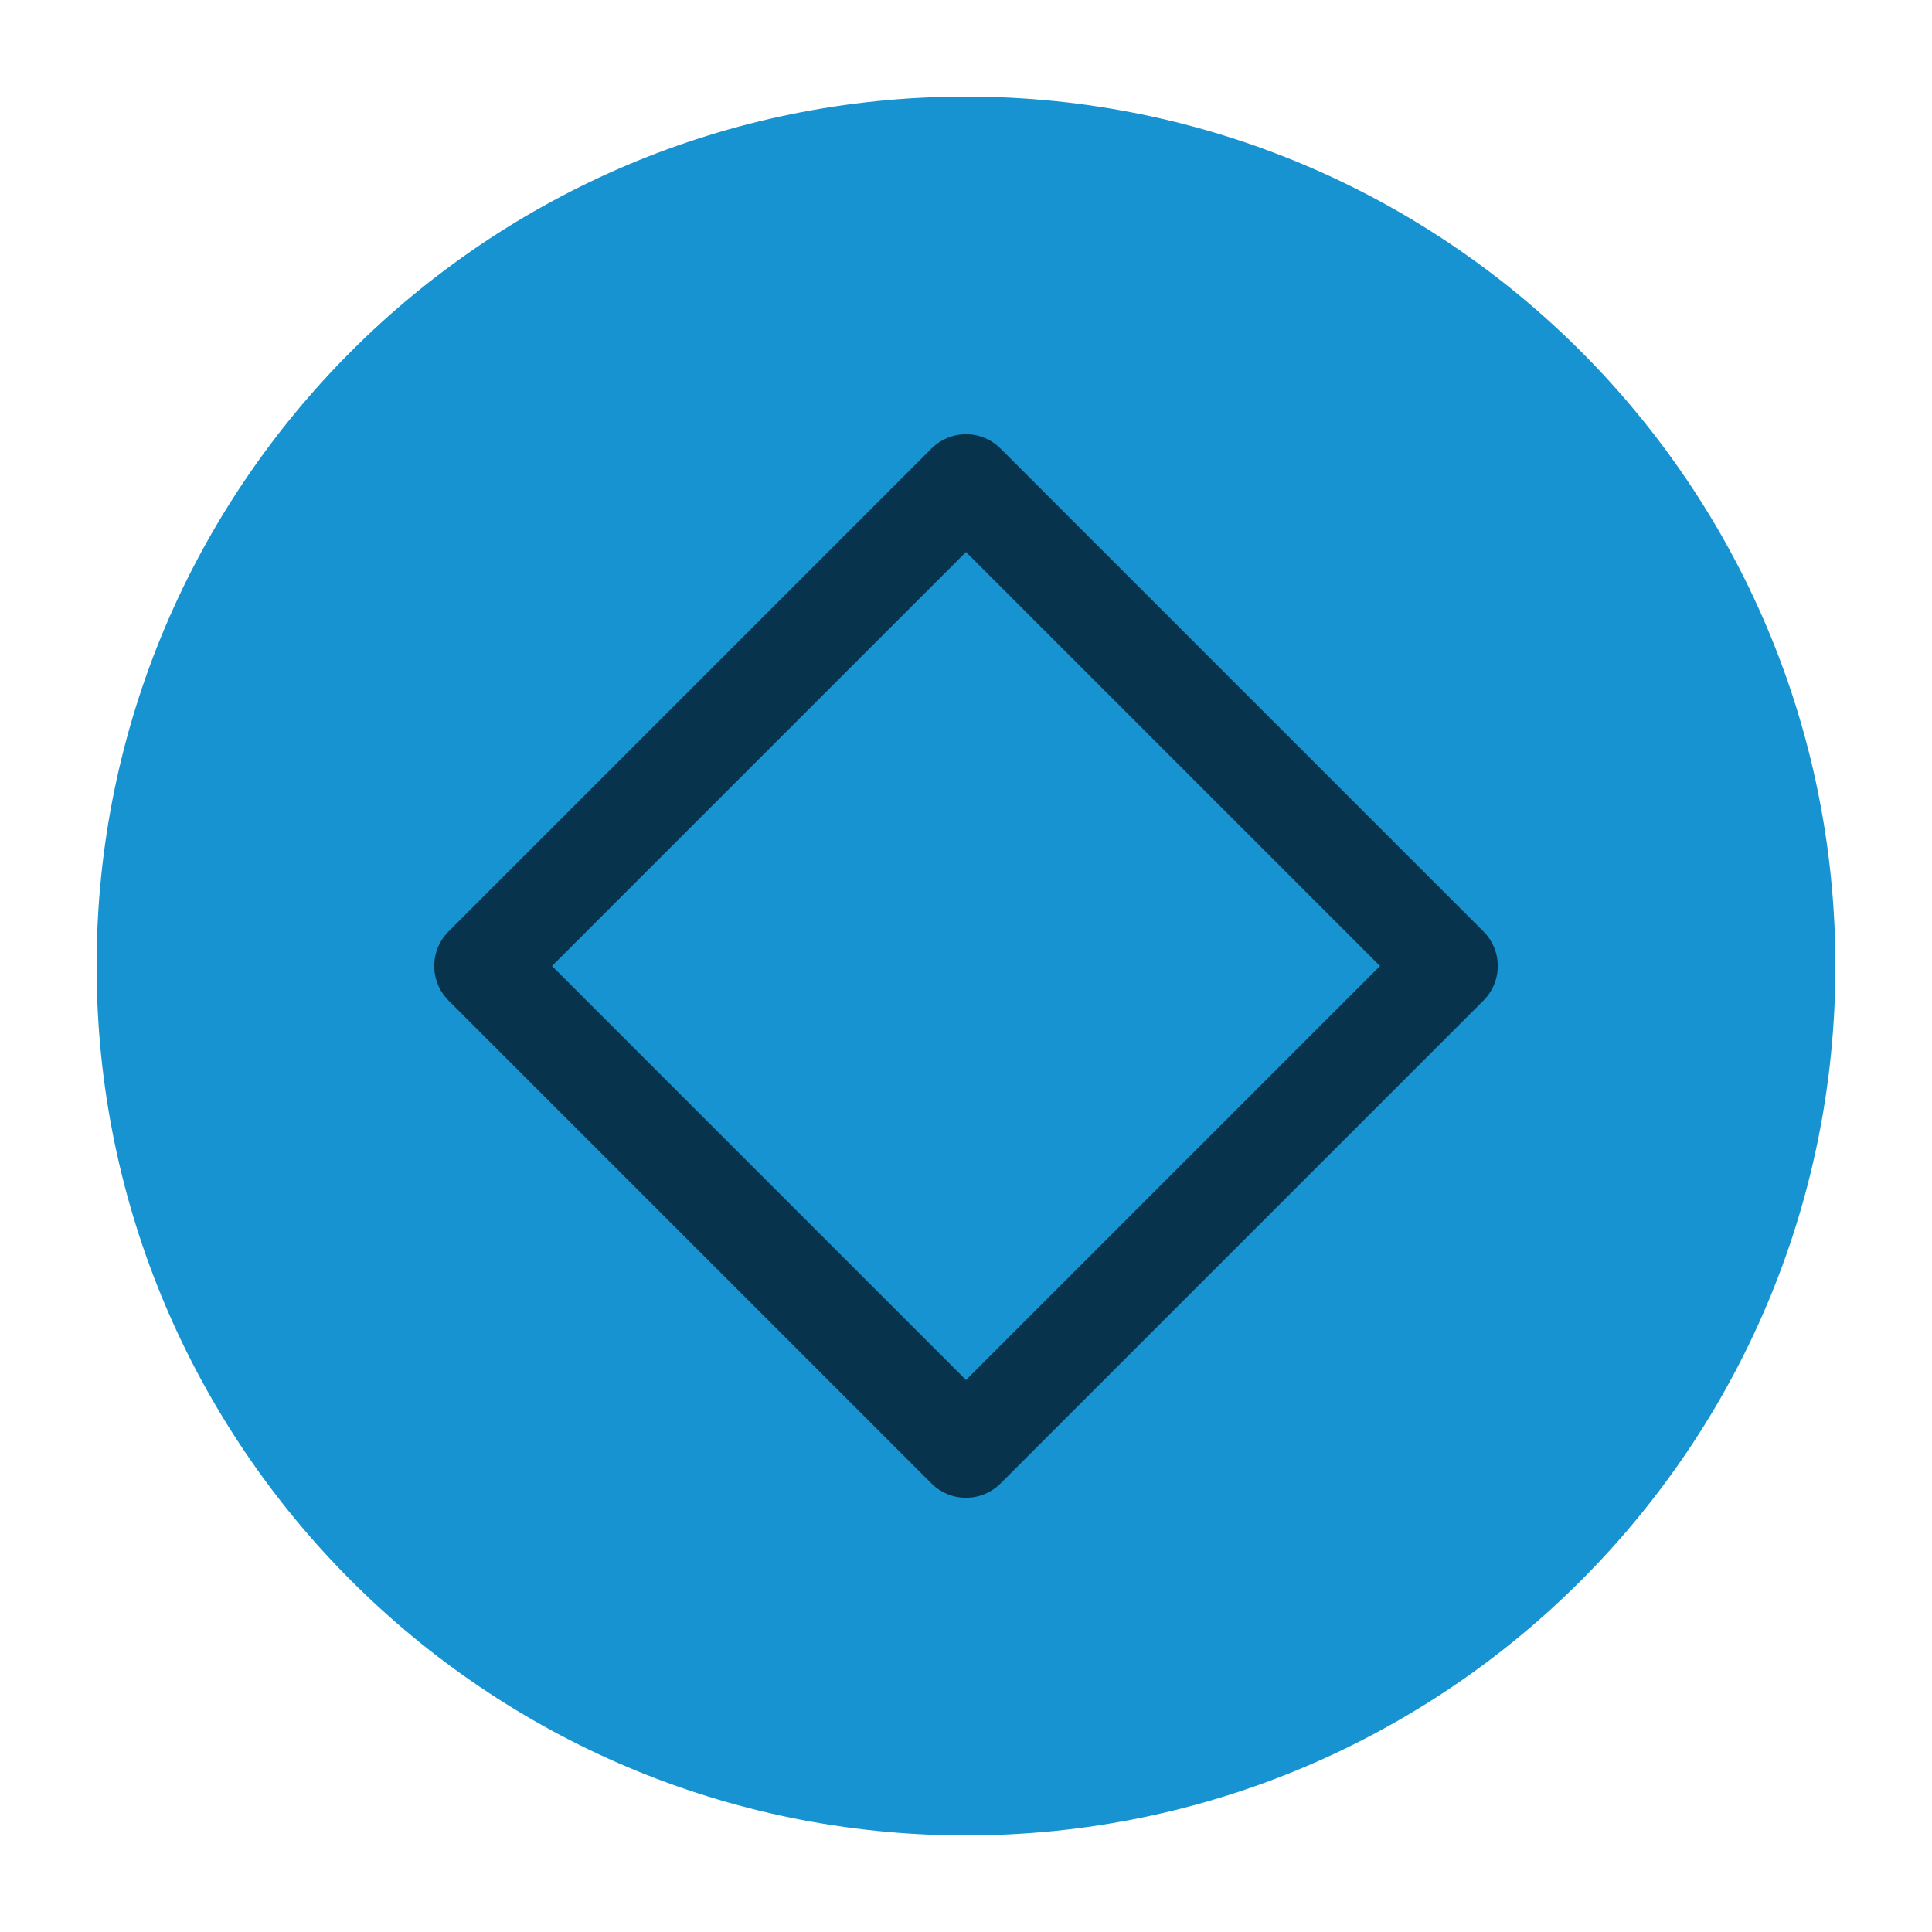
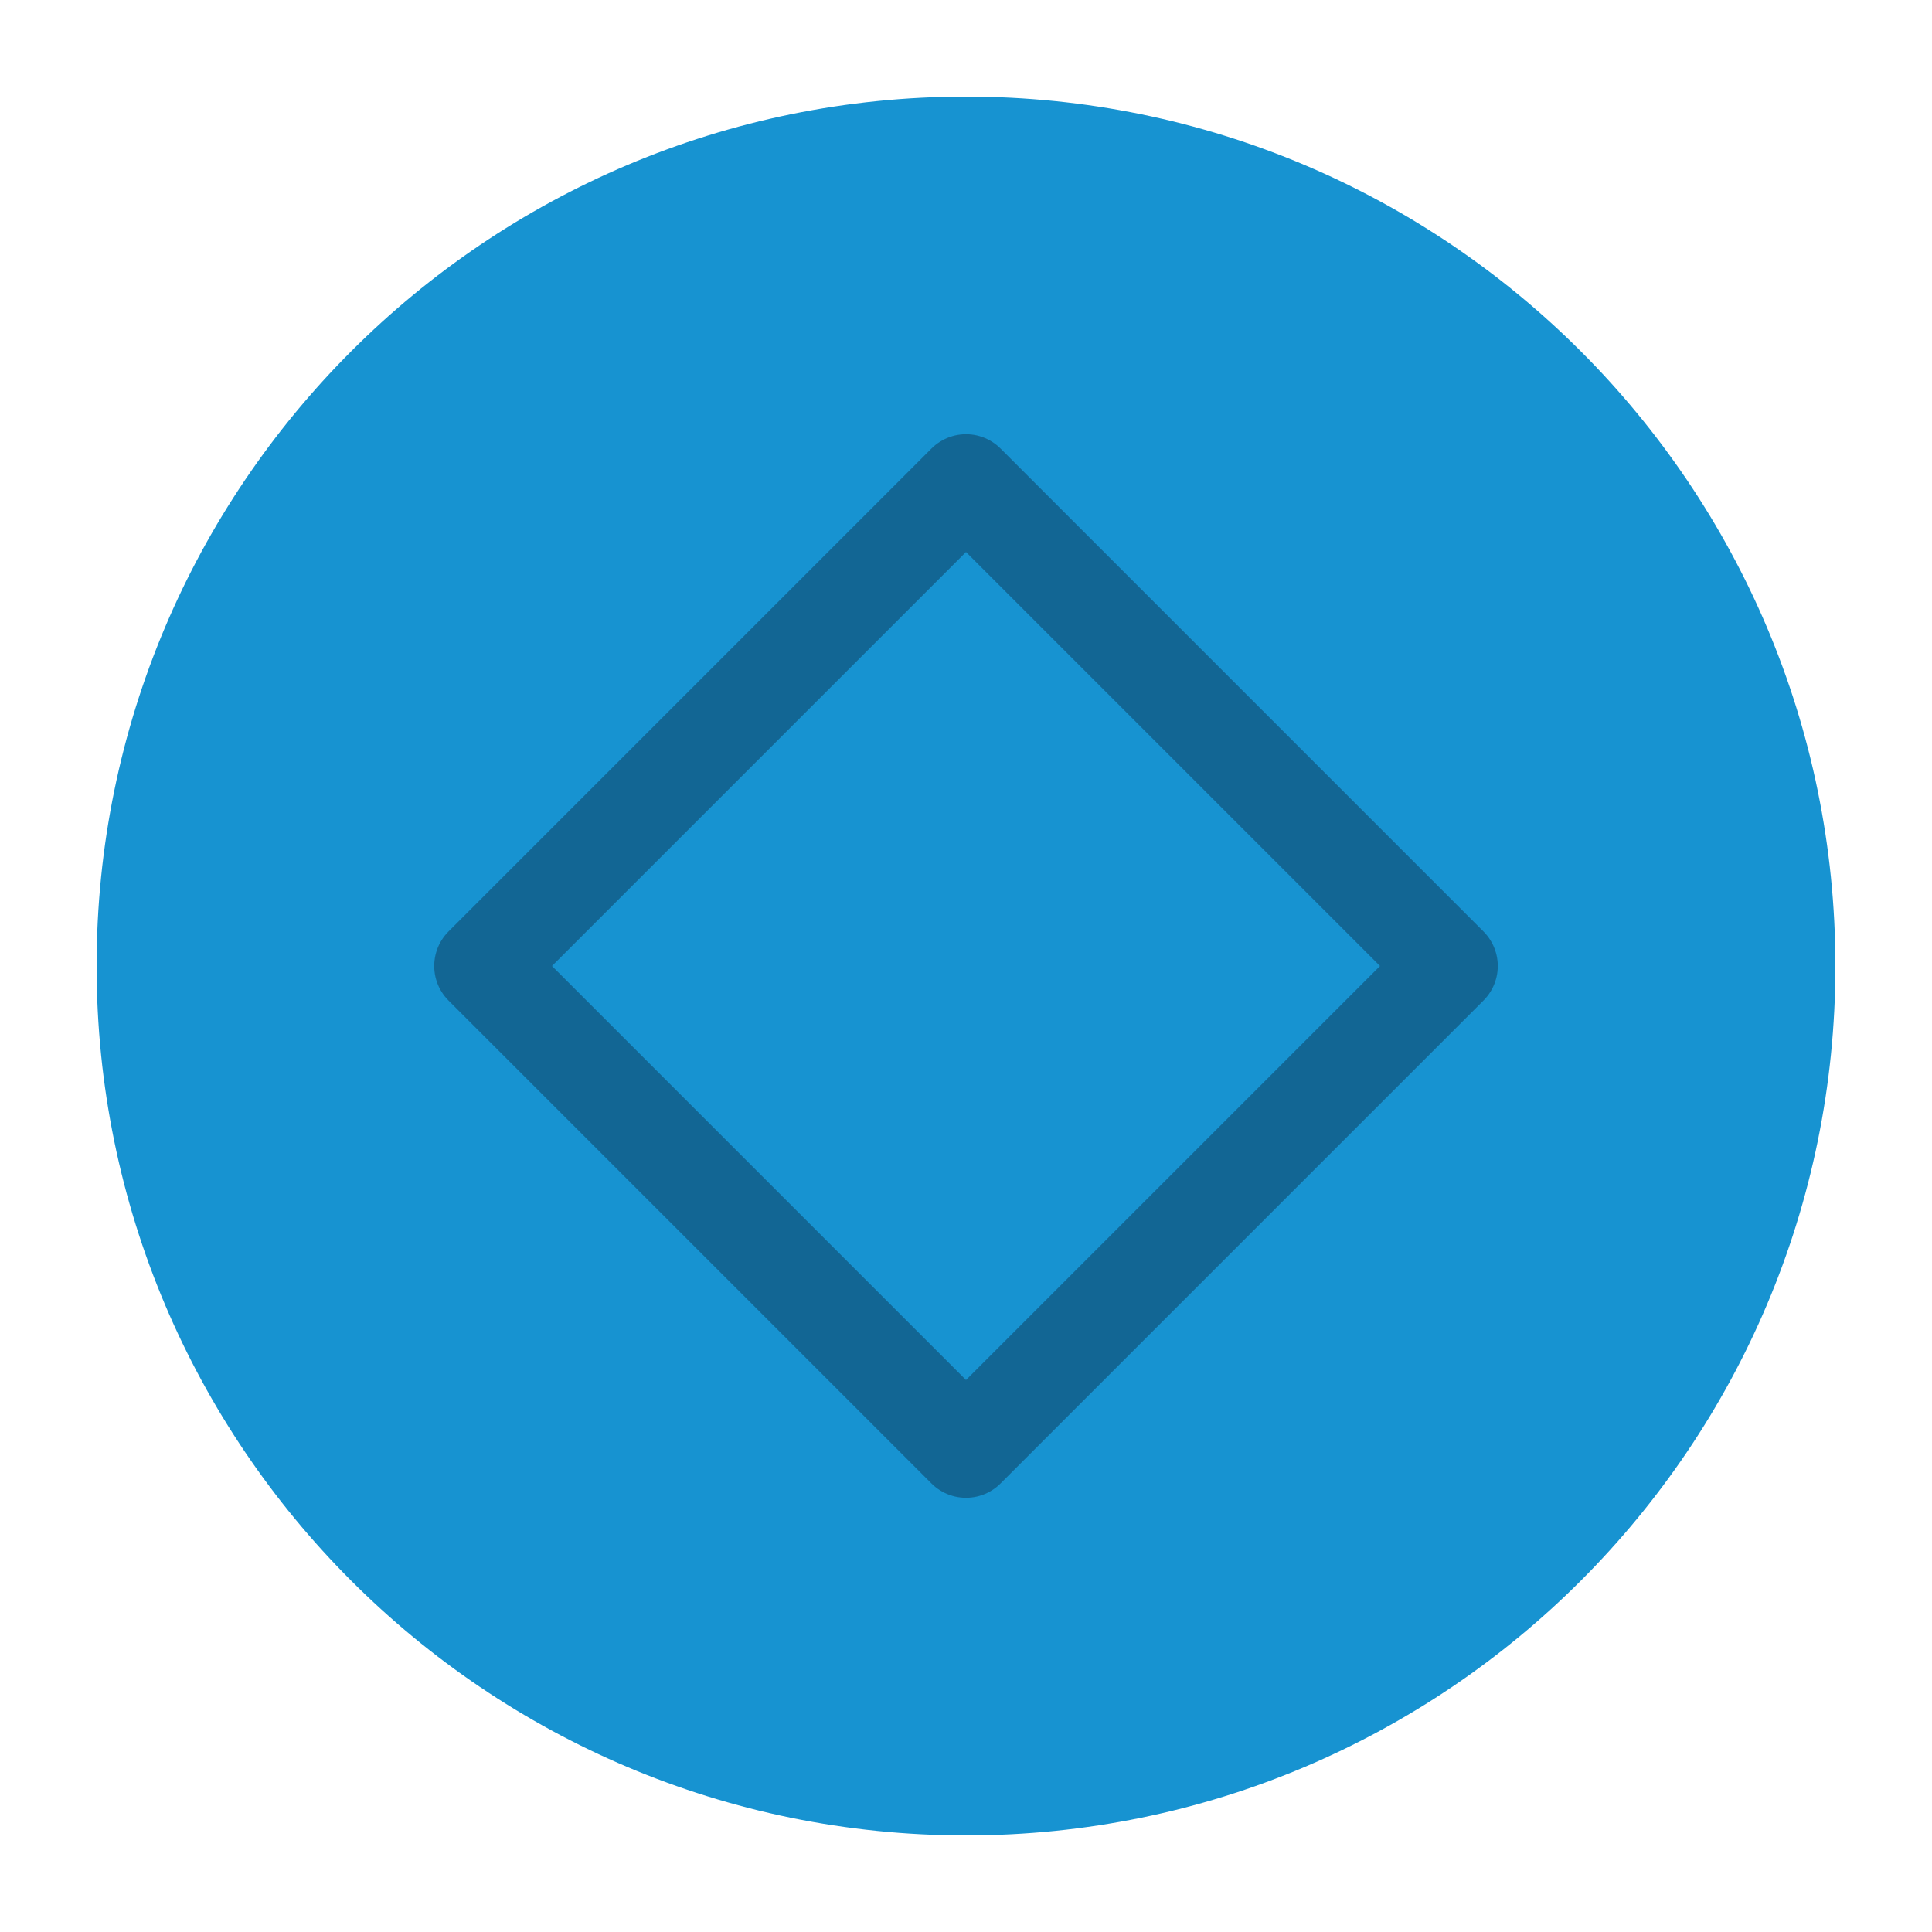
<svg xmlns="http://www.w3.org/2000/svg" viewBox="0 0 50 50" version="1.2" baseProfile="tiny">
  <defs>
</defs>
  <g fill="none" stroke="black" stroke-width="1" fill-rule="evenodd" stroke-linecap="square" stroke-linejoin="bevel">
-     <g fill="none" stroke="#000000" stroke-opacity="1" stroke-width="1" stroke-linecap="square" stroke-linejoin="bevel" transform="matrix(1,0,0,1,0,0)" font-family="FiraCode Nerd Font" font-size="10" font-weight="400" font-style="normal">
+     <g fill="none" stroke="#000000" stroke-opacity="1" stroke-width="1" stroke-linecap="square" stroke-linejoin="bevel" transform="matrix(1,0,0,1,0,0)" font-family="FiraCode Nerd Font Mono" font-size="10" font-weight="400" font-style="normal">
</g>
-     <g fill="#1793d1" fill-opacity="1" stroke="none" transform="matrix(2.5,0,0,2.5,2.5,2.5)" font-family="FiraCode Nerd Font" font-size="10" font-weight="400" font-style="normal">
+     <g fill="#1793d1" fill-opacity="1" stroke="none" transform="matrix(2.5,0,0,2.5,2.5,2.5)" font-family="FiraCode Nerd Font Mono" font-size="10" font-weight="400" font-style="normal">
      <circle cx="9" cy="9" r="9" />
    </g>
-     <g fill="none" stroke="#010b12" stroke-opacity="0.694" stroke-width="1.01" stroke-linecap="round" stroke-linejoin="round" transform="matrix(2.5,0,0,2.5,2.5,2.5)" font-family="FiraCode Nerd Font" font-size="10" font-weight="400" font-style="normal">
+     <g fill="none" stroke="#080413" stroke-opacity="0.314" stroke-width="1.01" stroke-linecap="round" stroke-linejoin="round" transform="matrix(2.5,0,0,2.5,2.5,2.5)" font-family="FiraCode Nerd Font Mono" font-size="10" font-weight="400" font-style="normal">
      <polygon fill-rule="evenodd" vector-effect="none" points="4,9 9,4 14,9 9,14 " />
    </g>
-     <g fill="none" stroke="#000000" stroke-opacity="1" stroke-width="1" stroke-linecap="square" stroke-linejoin="bevel" transform="matrix(1,0,0,1,0,0)" font-family="FiraCode Nerd Font" font-size="10" font-weight="400" font-style="normal">
+     <g fill="none" stroke="#000000" stroke-opacity="1" stroke-width="1" stroke-linecap="square" stroke-linejoin="bevel" transform="matrix(1,0,0,1,0,0)" font-family="FiraCode Nerd Font Mono" font-size="10" font-weight="400" font-style="normal">
</g>
  </g>
</svg>
